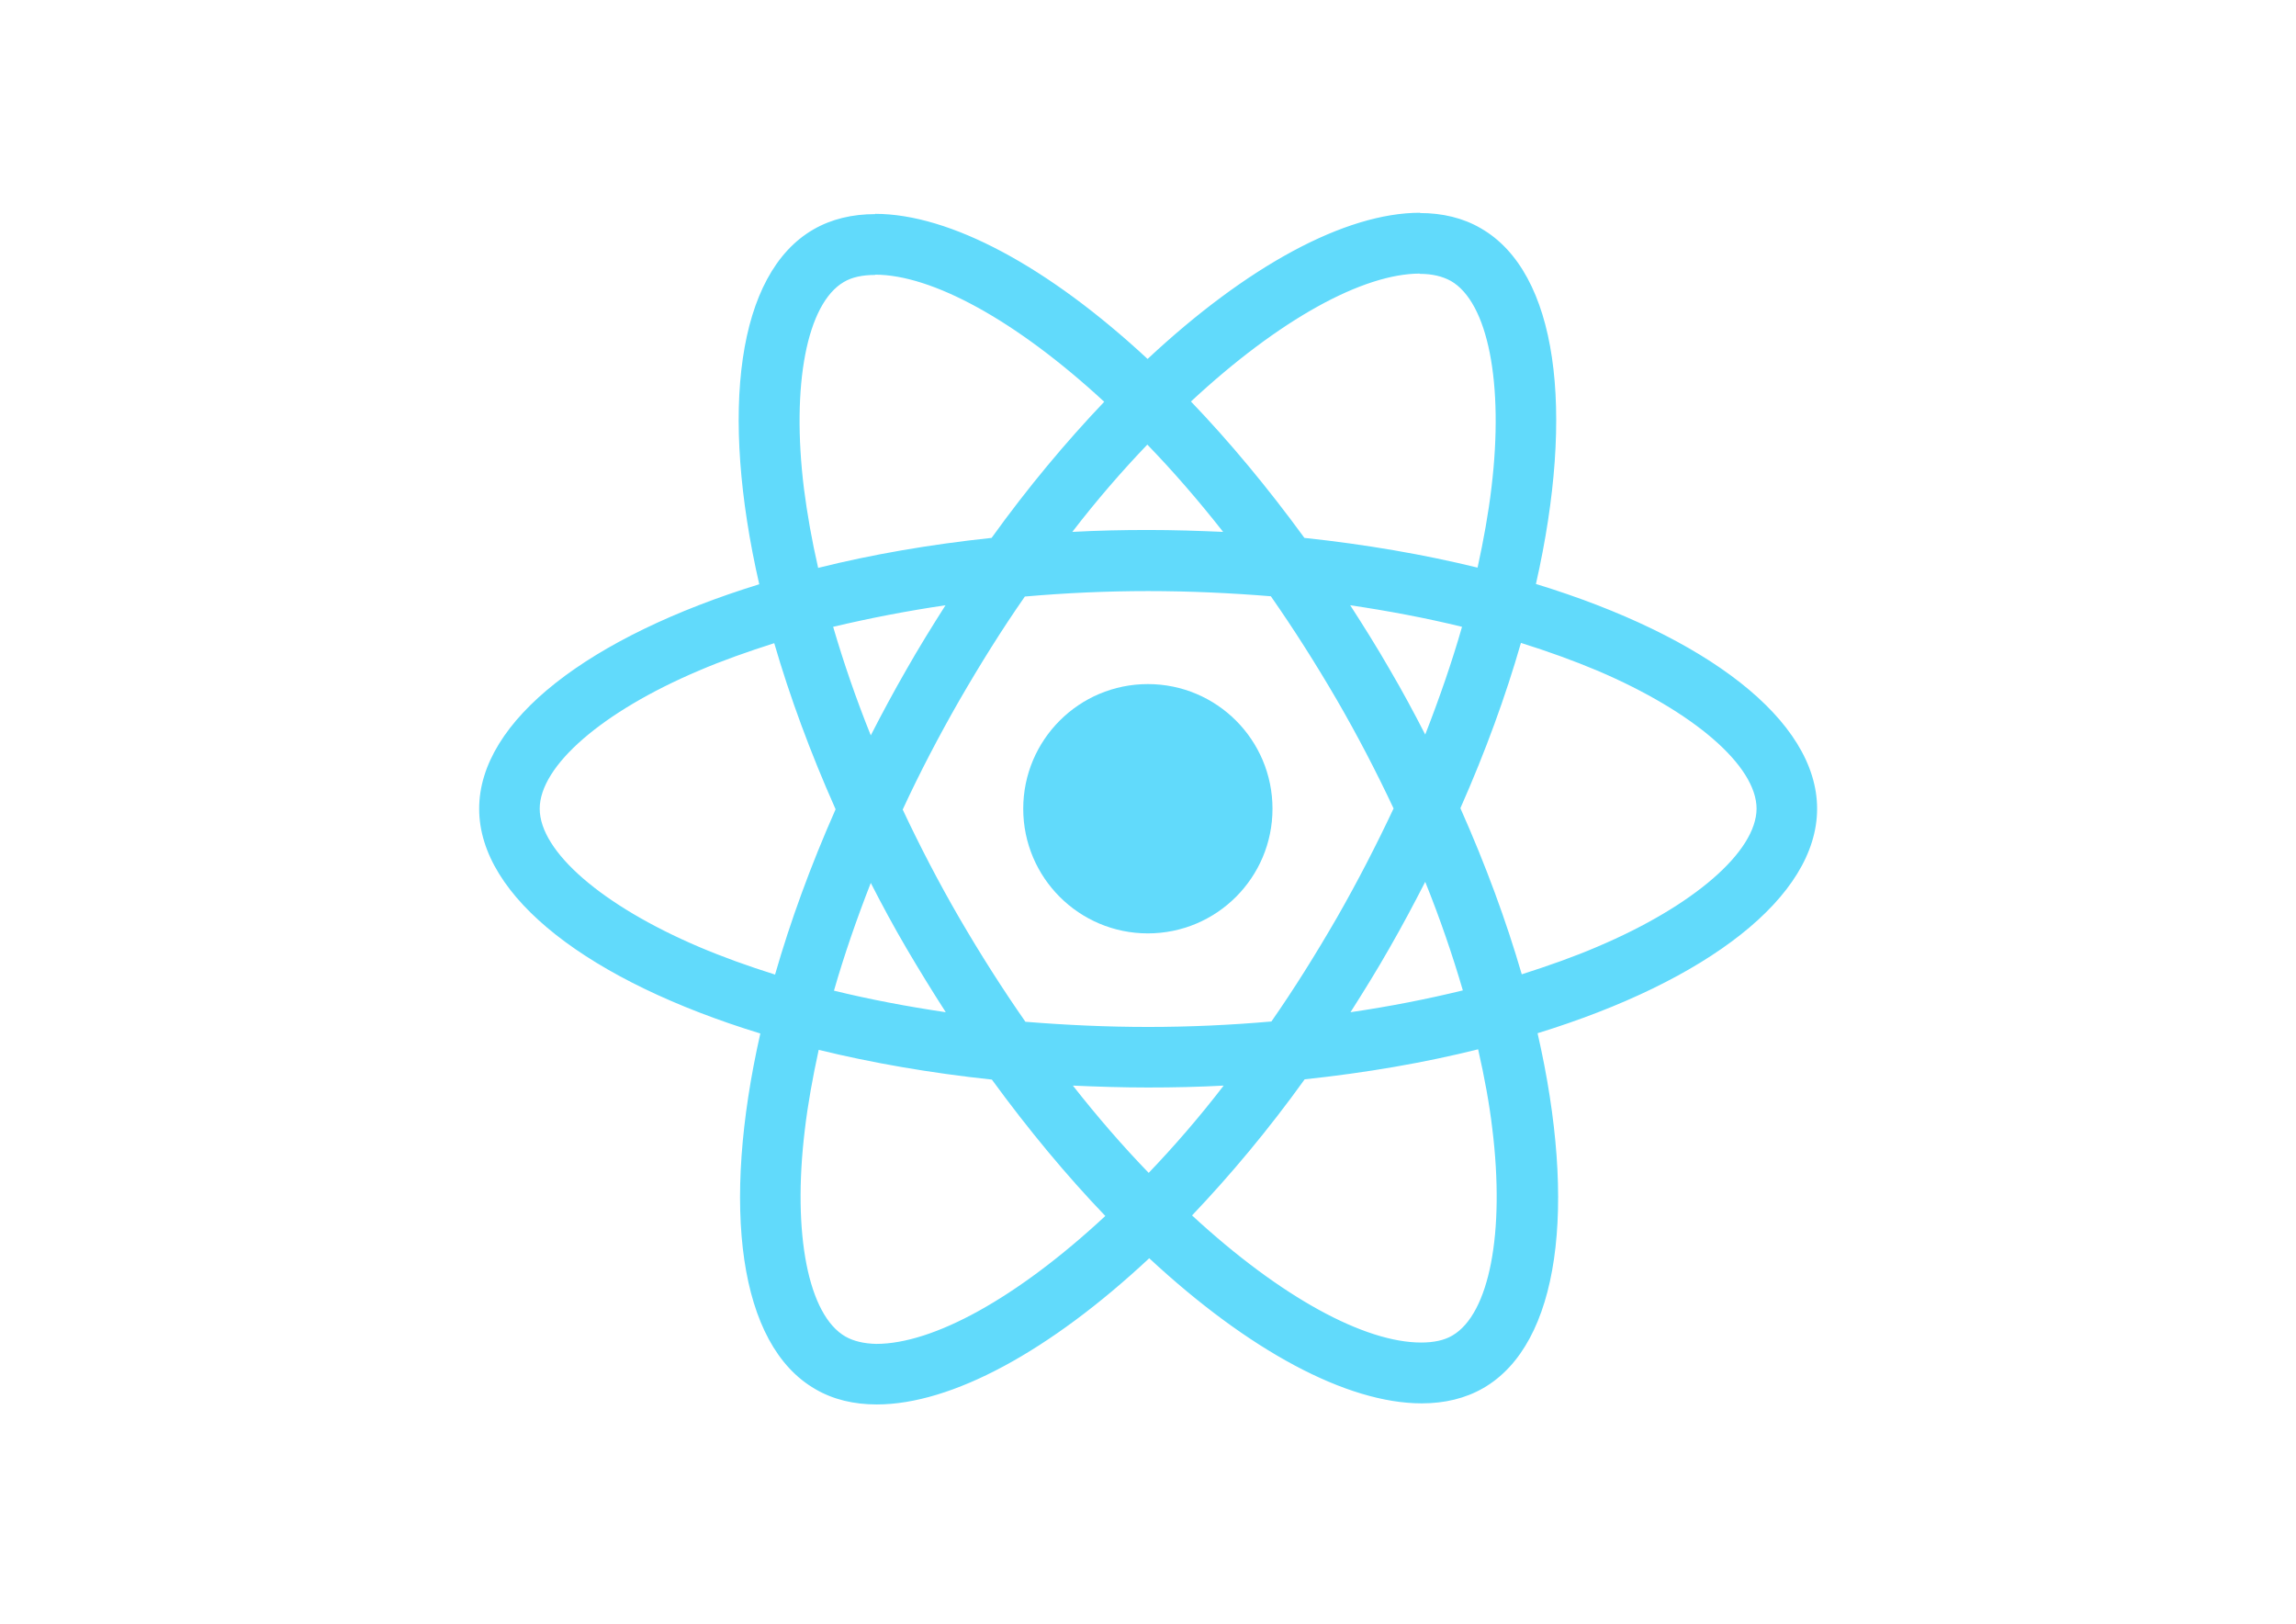
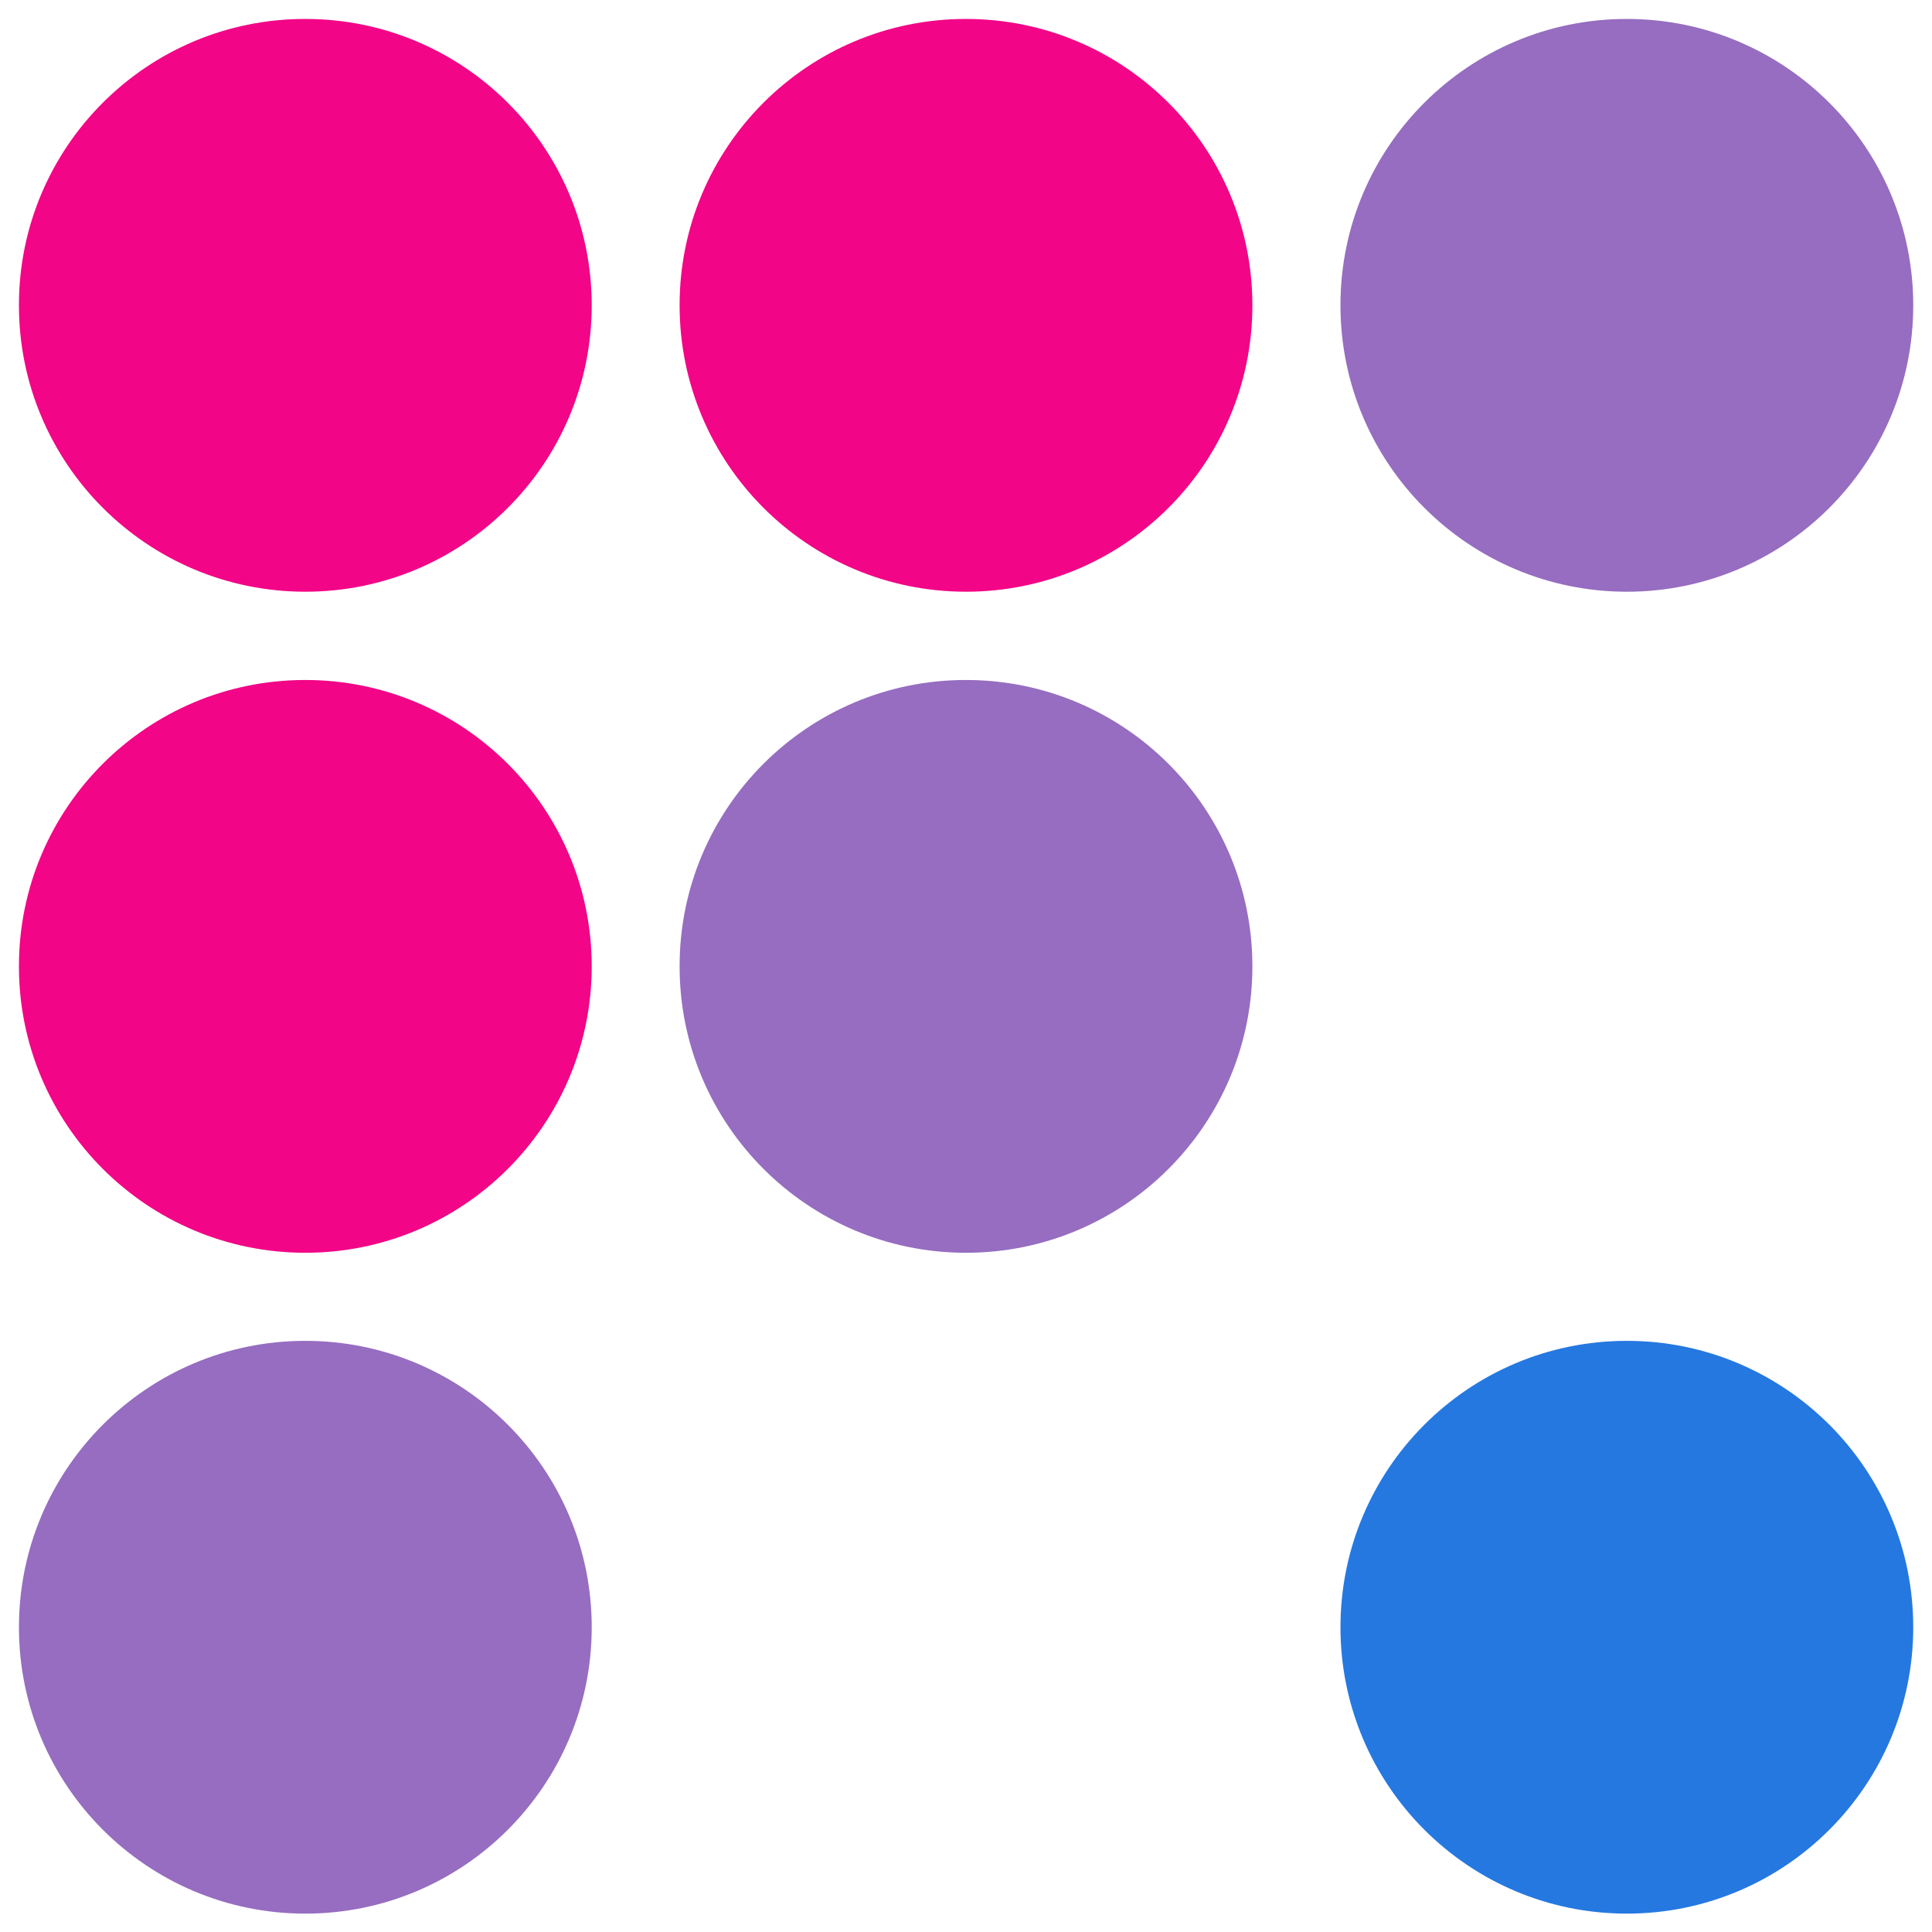
- <svg xmlns="http://www.w3.org/2000/svg" viewBox="0 0 841.9 595.3">
-   <g fill="#61DAFB">
-     <path d="M666.3 296.5c0-32.5-40.7-63.3-103.1-82.4 14.4-63.6 8-114.2-20.2-130.4-6.5-3.8-14.1-5.6-22.4-5.6v22.3c4.6 0 8.3.9 11.4 2.6 13.6 7.8 19.5 37.5 14.9 75.7-1.1 9.4-2.9 19.3-5.1 29.4-19.6-4.8-41-8.5-63.5-10.9-13.5-18.5-27.5-35.3-41.6-50 32.6-30.3 63.2-46.9 84-46.9V78c-27.5 0-63.5 19.6-99.9 53.6-36.4-33.8-72.4-53.2-99.9-53.2v22.3c20.7 0 51.4 16.5 84 46.6-14 14.7-28 31.4-41.3 49.9-22.6 2.4-44 6.1-63.6 11-2.3-10-4-19.7-5.2-29-4.7-38.2 1.1-67.9 14.6-75.8 3-1.8 6.9-2.6 11.5-2.6V78.5c-8.4 0-16 1.8-22.6 5.6-28.1 16.2-34.4 66.7-19.9 130.1-62.2 19.2-102.7 49.9-102.7 82.3 0 32.5 40.7 63.3 103.1 82.4-14.4 63.6-8 114.2 20.2 130.4 6.5 3.8 14.1 5.6 22.5 5.6 27.5 0 63.5-19.6 99.9-53.6 36.4 33.8 72.4 53.2 99.9 53.2 8.4 0 16-1.8 22.6-5.6 28.1-16.2 34.4-66.7 19.9-130.1 62-19.1 102.5-49.9 102.5-82.3zm-130.2-66.7c-3.7 12.9-8.3 26.2-13.5 39.5-4.1-8-8.4-16-13.1-24-4.6-8-9.5-15.8-14.4-23.4 14.2 2.1 27.9 4.7 41 7.9zm-45.8 106.5c-7.8 13.5-15.8 26.3-24.1 38.2-14.9 1.3-30 2-45.2 2-15.1 0-30.2-.7-45-1.9-8.3-11.9-16.4-24.6-24.2-38-7.6-13.1-14.5-26.4-20.8-39.8 6.2-13.4 13.2-26.8 20.7-39.9 7.8-13.5 15.8-26.3 24.1-38.2 14.9-1.3 30-2 45.2-2 15.1 0 30.2.7 45 1.9 8.3 11.9 16.4 24.6 24.2 38 7.6 13.1 14.5 26.4 20.8 39.8-6.3 13.4-13.2 26.8-20.7 39.9zm32.3-13c5.4 13.4 10 26.8 13.8 39.8-13.1 3.2-26.9 5.9-41.2 8 4.9-7.7 9.8-15.6 14.4-23.7 4.6-8 8.9-16.1 13-24.1zM421.2 430c-9.3-9.6-18.6-20.3-27.8-32 9 .4 18.2.7 27.5.7 9.4 0 18.7-.2 27.8-.7-9 11.7-18.3 22.4-27.5 32zm-74.4-58.9c-14.2-2.1-27.9-4.7-41-7.9 3.7-12.9 8.3-26.2 13.5-39.5 4.1 8 8.4 16 13.1 24 4.7 8 9.5 15.8 14.4 23.4zM420.7 163c9.3 9.6 18.6 20.3 27.8 32-9-.4-18.2-.7-27.5-.7-9.4 0-18.7.2-27.8.7 9-11.7 18.3-22.4 27.5-32zm-74 58.9c-4.9 7.7-9.8 15.6-14.4 23.7-4.6 8-8.9 16-13 24-5.4-13.4-10-26.8-13.8-39.8 13.1-3.1 26.9-5.8 41.2-7.9zm-90.5 125.2c-35.4-15.1-58.3-34.9-58.3-50.6 0-15.7 22.9-35.6 58.3-50.6 8.6-3.7 18-7 27.7-10.1 5.7 19.6 13.2 40 22.5 60.9-9.2 20.8-16.6 41.1-22.2 60.6-9.9-3.1-19.3-6.5-28-10.2zM310 490c-13.6-7.8-19.5-37.5-14.9-75.7 1.1-9.4 2.9-19.3 5.1-29.4 19.6 4.8 41 8.5 63.5 10.9 13.5 18.5 27.5 35.3 41.6 50-32.6 30.3-63.2 46.9-84 46.9-4.5-.1-8.3-1-11.3-2.7zm237.2-76.2c4.7 38.2-1.1 67.9-14.6 75.8-3 1.8-6.9 2.6-11.5 2.6-20.7 0-51.4-16.5-84-46.6 14-14.7 28-31.4 41.3-49.9 22.6-2.4 44-6.1 63.6-11 2.3 10.1 4.1 19.8 5.2 29.1zm38.5-66.7c-8.6 3.7-18 7-27.7 10.1-5.7-19.6-13.2-40-22.5-60.9 9.2-20.8 16.6-41.1 22.2-60.6 9.9 3.1 19.3 6.5 28.1 10.2 35.4 15.1 58.3 34.9 58.3 50.6-.1 15.7-23 35.6-58.4 50.6zM320.8 78.4z" />
-     <circle cx="420.9" cy="296.5" r="45.7" />
-     <path d="M520.5 78.1z" />
+ <svg xmlns="http://www.w3.org/2000/svg" id="Layer_1" data-name="Layer 1" viewBox="0 0 102 102">
+   <defs>
+     <style>.cls-1{fill:#966dc0;}.cls-2{fill:#f20587;}.cls-3{fill:#2578e0;}</style>
+   </defs>
+   <g id="logo">
+     <g id="Group_669" data-name="Group 669">
+       <path id="Path_114" data-name="Path 114" class="cls-1" d="M1,85.9A15.12,15.12,0,1,0,16.11,70.79h0A15.12,15.12,0,0,0,1,85.9" />
+       <path id="Path_115" data-name="Path 115" class="cls-2" d="M1,51A15.12,15.12,0,1,0,16.11,35.9h0A15.11,15.11,0,0,0,1,51" />
+       <path id="Path_116" data-name="Path 116" class="cls-2" d="M1,16.1A15.12,15.12,0,1,0,16.11,1h0A15.11,15.11,0,0,0,1,16.1" />
+       <path id="Path_117" data-name="Path 117" class="cls-1" d="M35.88,51A15.12,15.12,0,1,0,51,35.9h0A15.11,15.11,0,0,0,35.88,51" />
+       <path id="Path_118" data-name="Path 118" class="cls-2" d="M35.88,16.1A15.12,15.12,0,1,0,51,1h0A15.11,15.11,0,0,0,35.88,16.1" />
+       <path id="Path_119" data-name="Path 119" class="cls-3" d="M70.77,85.9A15.12,15.12,0,1,0,85.89,70.79h0A15.12,15.12,0,0,0,70.77,85.9" />
+       <path id="Path_120" data-name="Path 120" class="cls-1" d="M70.77,16.1A15.12,15.12,0,1,0,85.89,1h0A15.11,15.11,0,0,0,70.77,16.1" />
+     </g>
  </g>
</svg>
